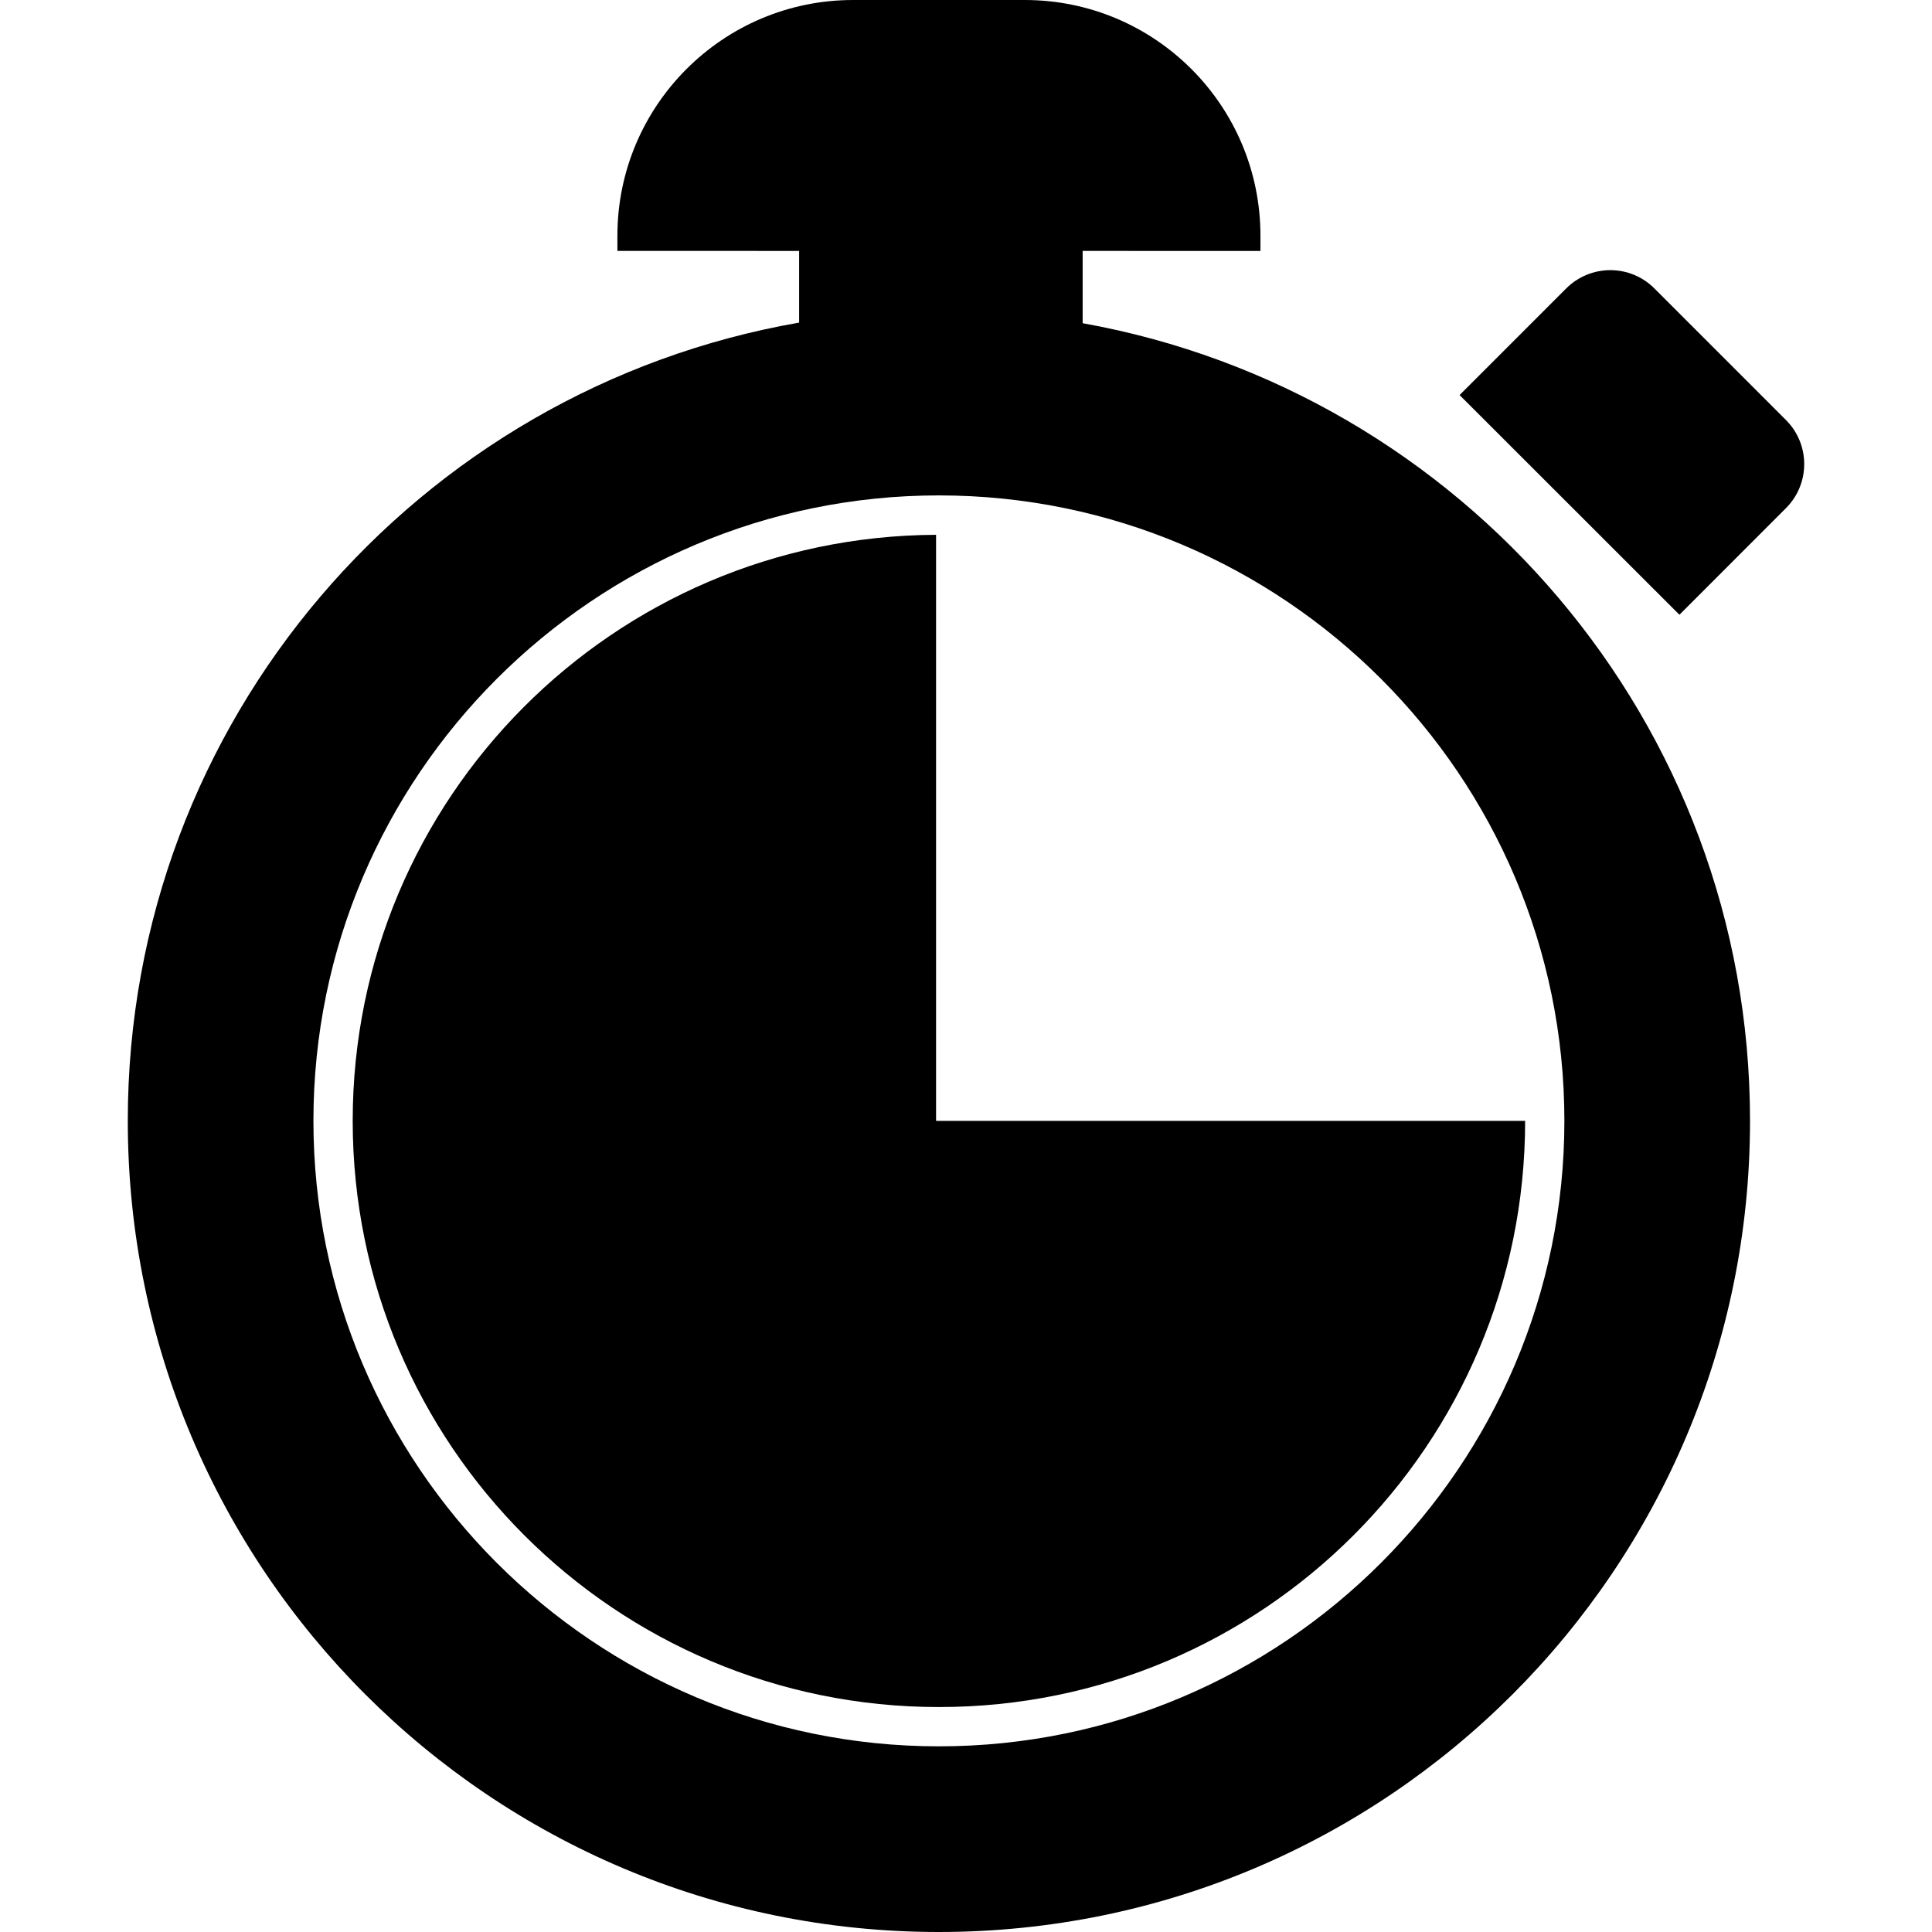
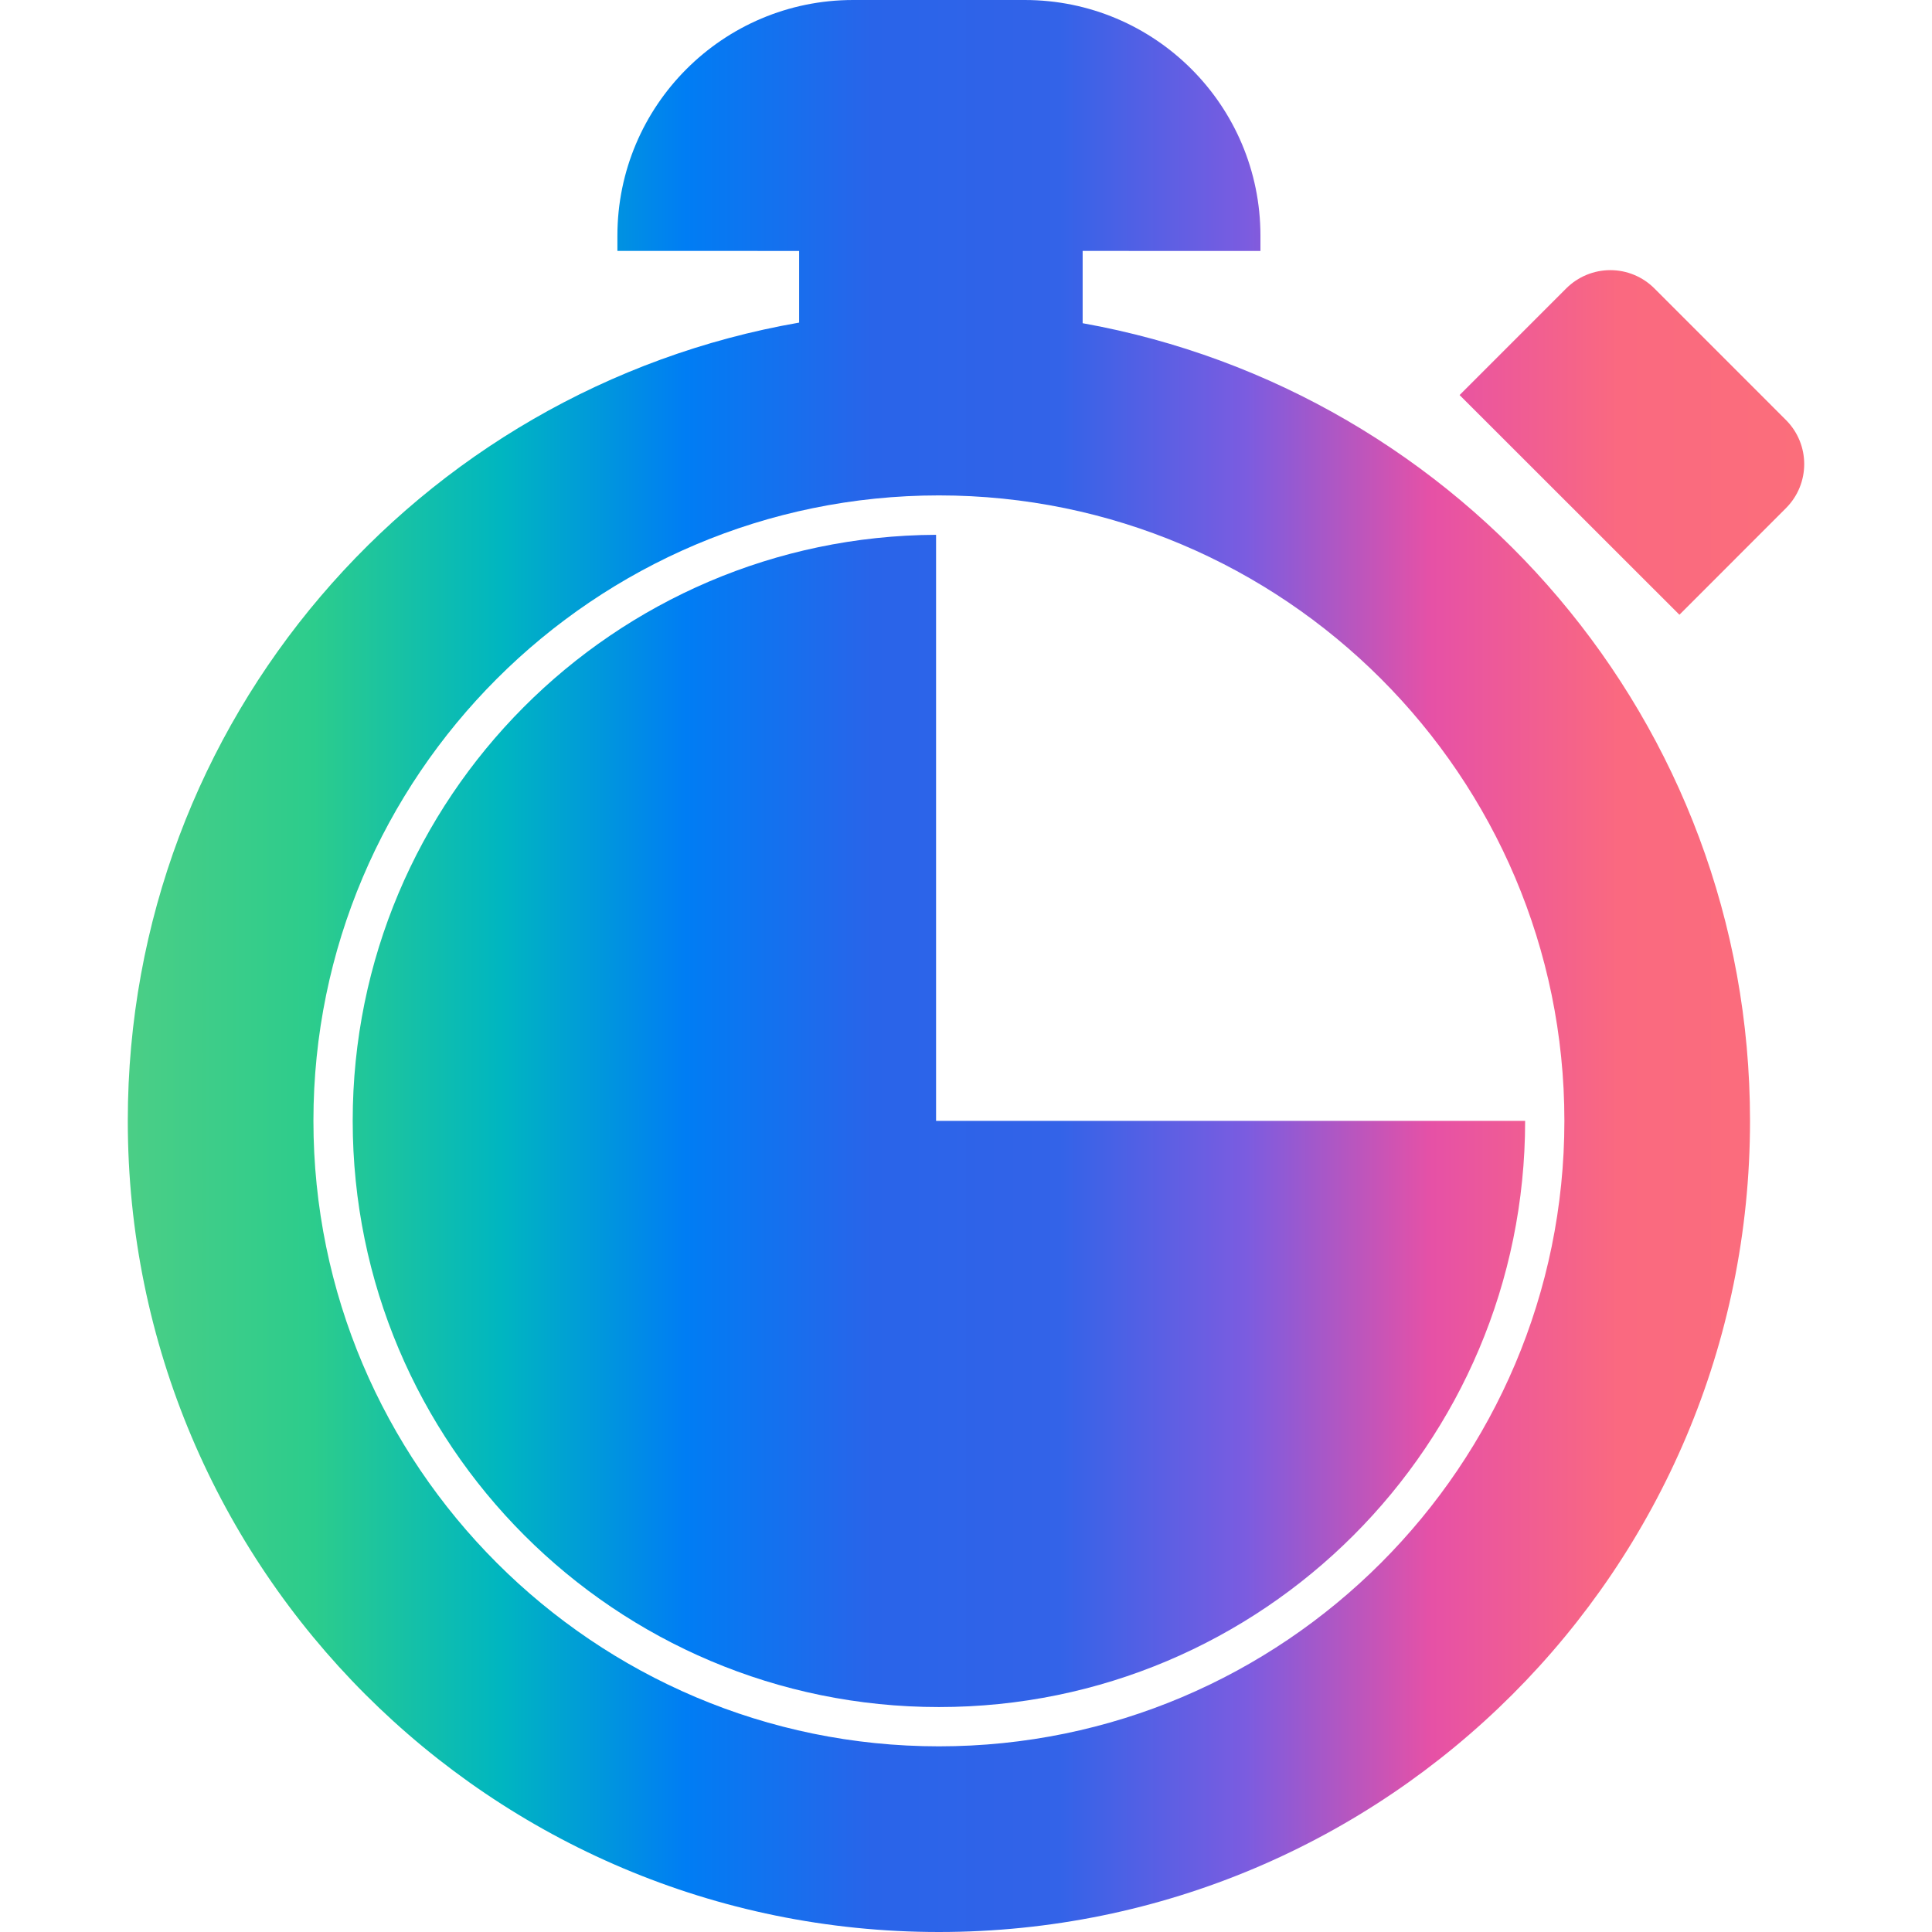
- <svg xmlns="http://www.w3.org/2000/svg" fill="#000000" version="1.1" id="Capa_1" width="800px" height="800px" viewBox="0 0 705.299 705.299" xml:space="preserve">
-   <g>
-     <g>
-       <path d="M395.233,117.99V91.598l64.906,0.023v-5.55C460.151,38.549,421.636,0,374.08,0h-62.632    c-47.511,0-86.06,38.549-86.06,86.071v5.515l66.343,0.023v26.163C152.565,141.993,46.651,263.051,46.651,409.157    c0,163.594,132.571,296.142,296.107,296.142c163.537,0,296.107-132.548,296.107-296.142    C638.876,263.557,533.698,142.786,395.233,117.99z M342.758,637.52c-125.907,0-228.339-102.433-228.339-228.362    c0-125.896,102.433-228.305,228.339-228.305c125.895,0,228.339,102.41,228.339,228.305    C571.097,535.087,468.665,637.52,342.758,637.52z" />
-       <path d="M651.987,153.333l-48.017-48.028c-4.274-4.286-10.065-6.688-16.098-6.688s-11.823,2.401-16.097,6.665l-38.929,38.939    l80.246,80.2l38.894-38.917C660.869,176.612,660.869,162.227,651.987,153.333z" />
-       <path d="M341.724,195.237c-117.714,0.54-212.966,96.125-212.966,213.92c0,118.231,95.815,214.022,214.012,214.022    c118.185,0,213.989-95.769,214-214H341.724V195.237z" />
+ <svg xmlns="http://www.w3.org/2000/svg" xmlns:xlink="http://www.w3.org/1999/xlink" fill="#000000" version="1.1" id="Capa_1" width="800px" height="800px" viewBox="0 0 705.299 705.299" xml:space="preserve">
+   <defs id="defs1">
+     <linearGradient xlink:href="#gradient-fill" id="linearGradient12" x1="46.651" y1="352.65" x2="658.648" y2="352.65" gradientUnits="userSpaceOnUse" />
+   </defs>
+   <g id="g4" style="fill:url(#linearGradient12);fill-opacity:1">
+     <g id="g3" style="fill:url(#linearGradient12);fill-opacity:1">
+       <path d="M395.233,117.99V91.598l64.906,0.023v-5.55C460.151,38.549,421.636,0,374.08,0h-62.632    c-47.511,0-86.06,38.549-86.06,86.071v5.515l66.343,0.023v26.163C152.565,141.993,46.651,263.051,46.651,409.157    c0,163.594,132.571,296.142,296.107,296.142c163.537,0,296.107-132.548,296.107-296.142    C638.876,263.557,533.698,142.786,395.233,117.99z M342.758,637.52c-125.907,0-228.339-102.433-228.339-228.362    c0-125.896,102.433-228.305,228.339-228.305c125.895,0,228.339,102.41,228.339,228.305    C571.097,535.087,468.665,637.52,342.758,637.52z" id="path1" style="fill:url(#linearGradient12);fill-opacity:1" />
+       <path d="M651.987,153.333l-48.017-48.028c-4.274-4.286-10.065-6.688-16.098-6.688s-11.823,2.401-16.097,6.665l-38.929,38.939    l80.246,80.2l38.894-38.917C660.869,176.612,660.869,162.227,651.987,153.333z" id="path2" style="fill:url(#linearGradient12);fill-opacity:1" />
+       <path d="M341.724,195.237c-117.714,0.54-212.966,96.125-212.966,213.92c0,118.231,95.815,214.022,214.012,214.022    c118.185,0,213.989-95.769,214-214H341.724V195.237z" id="path3" style="fill:url(#linearGradient12);fill-opacity:1" />
    </g>
  </g>
+   <defs id="defs8">
+     <linearGradient id="gradient-fill" x1="0" y1="0" x2="800" y2="0" gradientUnits="userSpaceOnUse">
+       <stop offset="0" stop-color="#4bce86" />
+       <stop offset="0.111" stop-color="#2ccc8c" />
+       <stop offset="0.222" stop-color="#00b6c0" />
+       <stop offset="0.333" stop-color="#007df4" />
+       <stop offset="0.444" stop-color="#2964e9" />
+       <stop offset="0.556" stop-color="#3363e8" />
+       <stop offset="0.667" stop-color="#7b5ce0" />
+       <stop offset="0.778" stop-color="#e651a6" />
+       <stop offset="0.889" stop-color="#fa6980" />
+       <stop offset="1" stop-color="#fb6e7b" />
+     </linearGradient>
+   </defs>
</svg>
